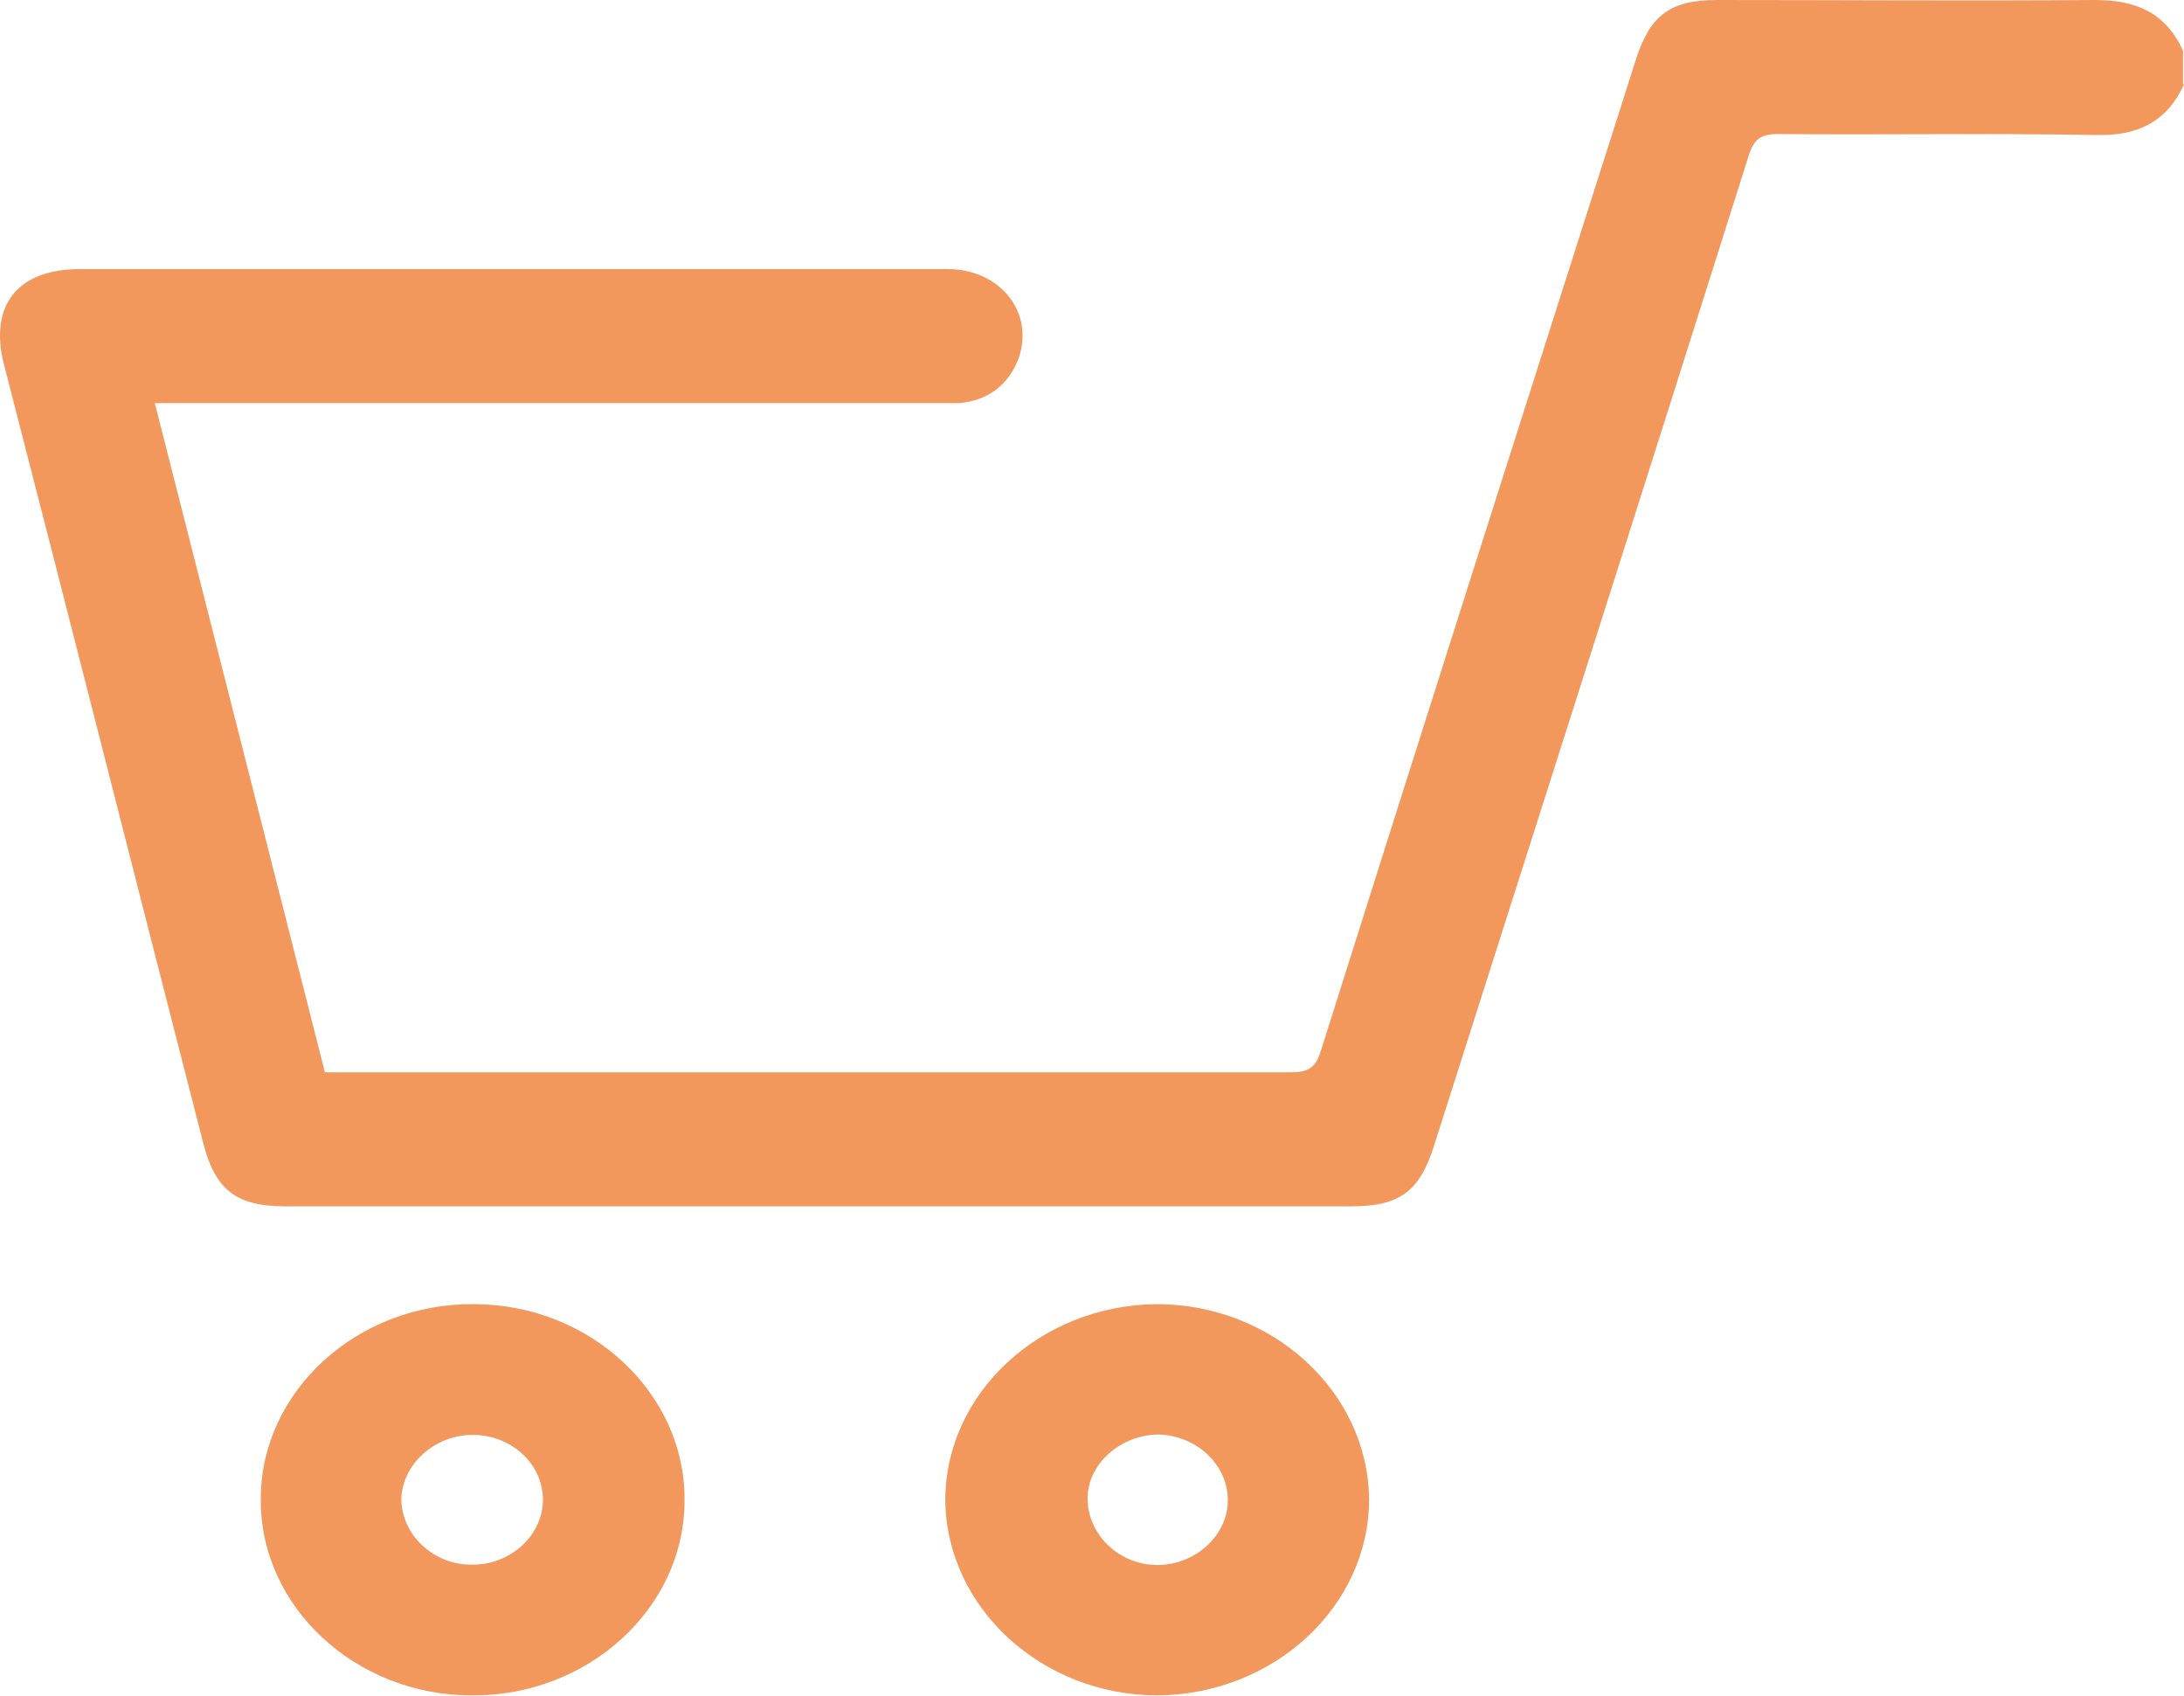
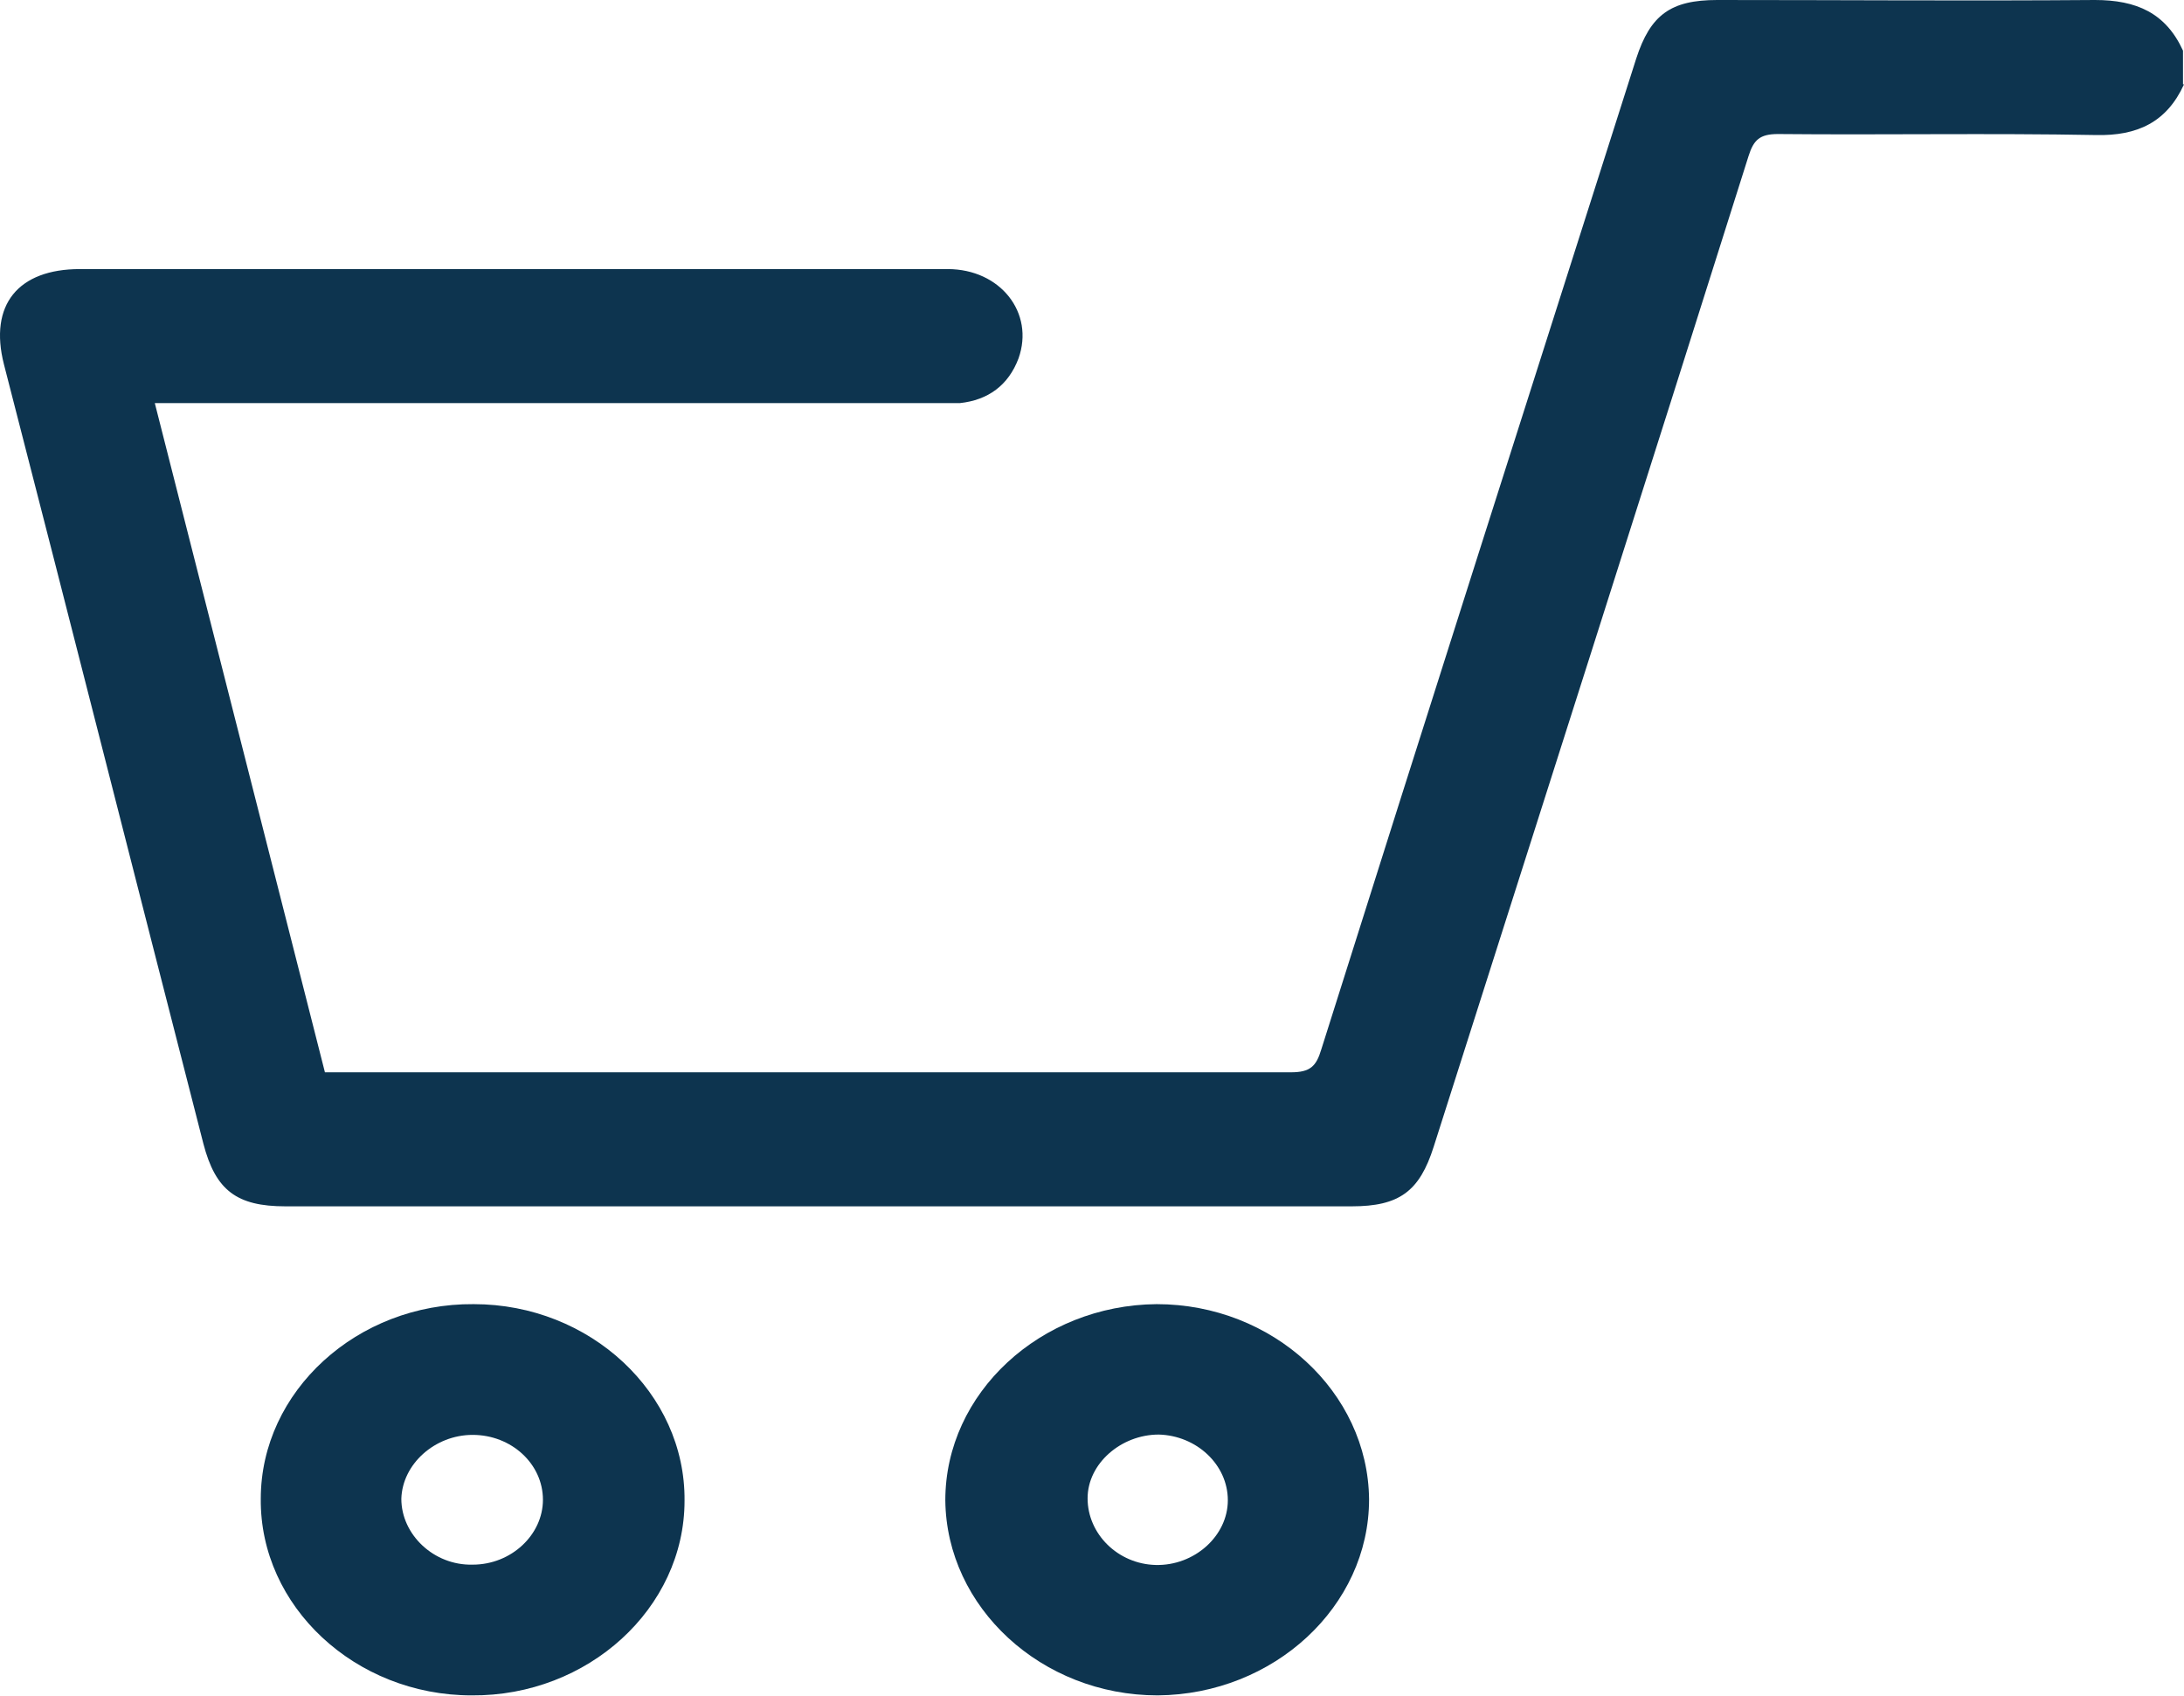
<svg xmlns="http://www.w3.org/2000/svg" width="67" height="52" viewBox="0 0 67 52" fill="none">
-   <path d="M67 2.588C66.472 3.746 65.571 4.172 64.297 4.142C61.036 4.081 57.805 4.142 54.544 4.111C53.984 4.111 53.798 4.294 53.643 4.781C50.443 14.922 47.213 25.032 43.982 35.173C43.547 36.543 42.926 37 41.466 37C30.563 37 19.66 37 8.757 37C7.266 37 6.613 36.513 6.24 35.081C4.19 27.103 2.171 19.124 0.121 11.176C-0.345 9.349 0.556 8.253 2.451 8.253C11.335 8.253 20.219 8.253 29.072 8.253C30.687 8.253 31.743 9.593 31.246 10.993C30.936 11.816 30.314 12.272 29.445 12.364C29.227 12.364 29.01 12.364 28.792 12.364C21.058 12.364 13.354 12.364 5.619 12.364H4.749C6.489 19.216 8.229 26.037 9.968 32.889H10.682C20.312 32.889 29.973 32.889 39.602 32.889C40.193 32.889 40.379 32.706 40.534 32.188C43.734 22.048 46.964 11.937 50.195 1.797C50.63 0.457 51.251 0 52.68 0C56.532 0 60.415 0.03 64.266 0C65.54 0 66.441 0.396 66.969 1.553V2.588H67Z" fill="#F3985C" />
-   <path d="M14.468 52C10.896 52 7.968 49.267 8 45.97C8 42.673 10.96 39.971 14.532 40C18.104 40 21.032 42.733 21 46.03C21 49.327 18.04 52.029 14.468 52ZM16.656 46C16.656 44.901 15.691 44.01 14.5 44.01C13.342 44.01 12.344 44.901 12.312 45.97C12.312 47.069 13.309 48.02 14.5 47.99C15.691 47.99 16.656 47.069 16.656 46Z" fill="#F3985C" />
-   <path d="M42 45.985C42 49.274 39.079 51.97 35.516 52C31.953 52 29.032 49.304 29 46.015C29 42.726 31.921 40.03 35.484 40C39.047 40 41.968 42.696 42 45.985ZM35.548 44C34.393 44 33.365 44.889 33.365 45.956C33.365 47.052 34.296 47.97 35.452 48C36.639 48.03 37.667 47.111 37.667 46.015C37.667 44.919 36.704 44.03 35.548 44Z" fill="#F3985C" />
+   <path d="M67 2.588C66.472 3.746 65.571 4.172 64.297 4.142C61.036 4.081 57.805 4.142 54.544 4.111C53.984 4.111 53.798 4.294 53.643 4.781C50.443 14.922 47.213 25.032 43.982 35.173C43.547 36.543 42.926 37 41.466 37C30.563 37 19.66 37 8.757 37C7.266 37 6.613 36.513 6.24 35.081C4.19 27.103 2.171 19.124 0.121 11.176C-0.345 9.349 0.556 8.253 2.451 8.253C11.335 8.253 20.219 8.253 29.072 8.253C30.687 8.253 31.743 9.593 31.246 10.993C30.936 11.816 30.314 12.272 29.445 12.364C29.227 12.364 29.01 12.364 28.792 12.364C21.058 12.364 13.354 12.364 5.619 12.364H4.749C6.489 19.216 8.229 26.037 9.968 32.889H10.682C20.312 32.889 29.973 32.889 39.602 32.889C40.193 32.889 40.379 32.706 40.534 32.188C43.734 22.048 46.964 11.937 50.195 1.797C50.63 0.457 51.251 0 52.68 0C56.532 0 60.415 0.03 64.266 0C65.54 0 66.441 0.396 66.969 1.553V2.588H67Z" fill="#0D344F" />
+   <path d="M14.468 52C10.896 52 7.968 49.267 8 45.97C8 42.673 10.96 39.971 14.532 40C18.104 40 21.032 42.733 21 46.03C21 49.327 18.04 52.029 14.468 52ZM16.656 46C16.656 44.901 15.691 44.01 14.5 44.01C13.342 44.01 12.344 44.901 12.312 45.97C12.312 47.069 13.309 48.02 14.5 47.99C15.691 47.99 16.656 47.069 16.656 46Z" fill="#0D344F" />
+   <path d="M42 45.985C42 49.274 39.079 51.97 35.516 52C31.953 52 29.032 49.304 29 46.015C29 42.726 31.921 40.03 35.484 40C39.047 40 41.968 42.696 42 45.985ZM35.548 44C34.393 44 33.365 44.889 33.365 45.956C33.365 47.052 34.296 47.97 35.452 48C36.639 48.03 37.667 47.111 37.667 46.015C37.667 44.919 36.704 44.03 35.548 44Z" fill="#0D344F" />
</svg>
